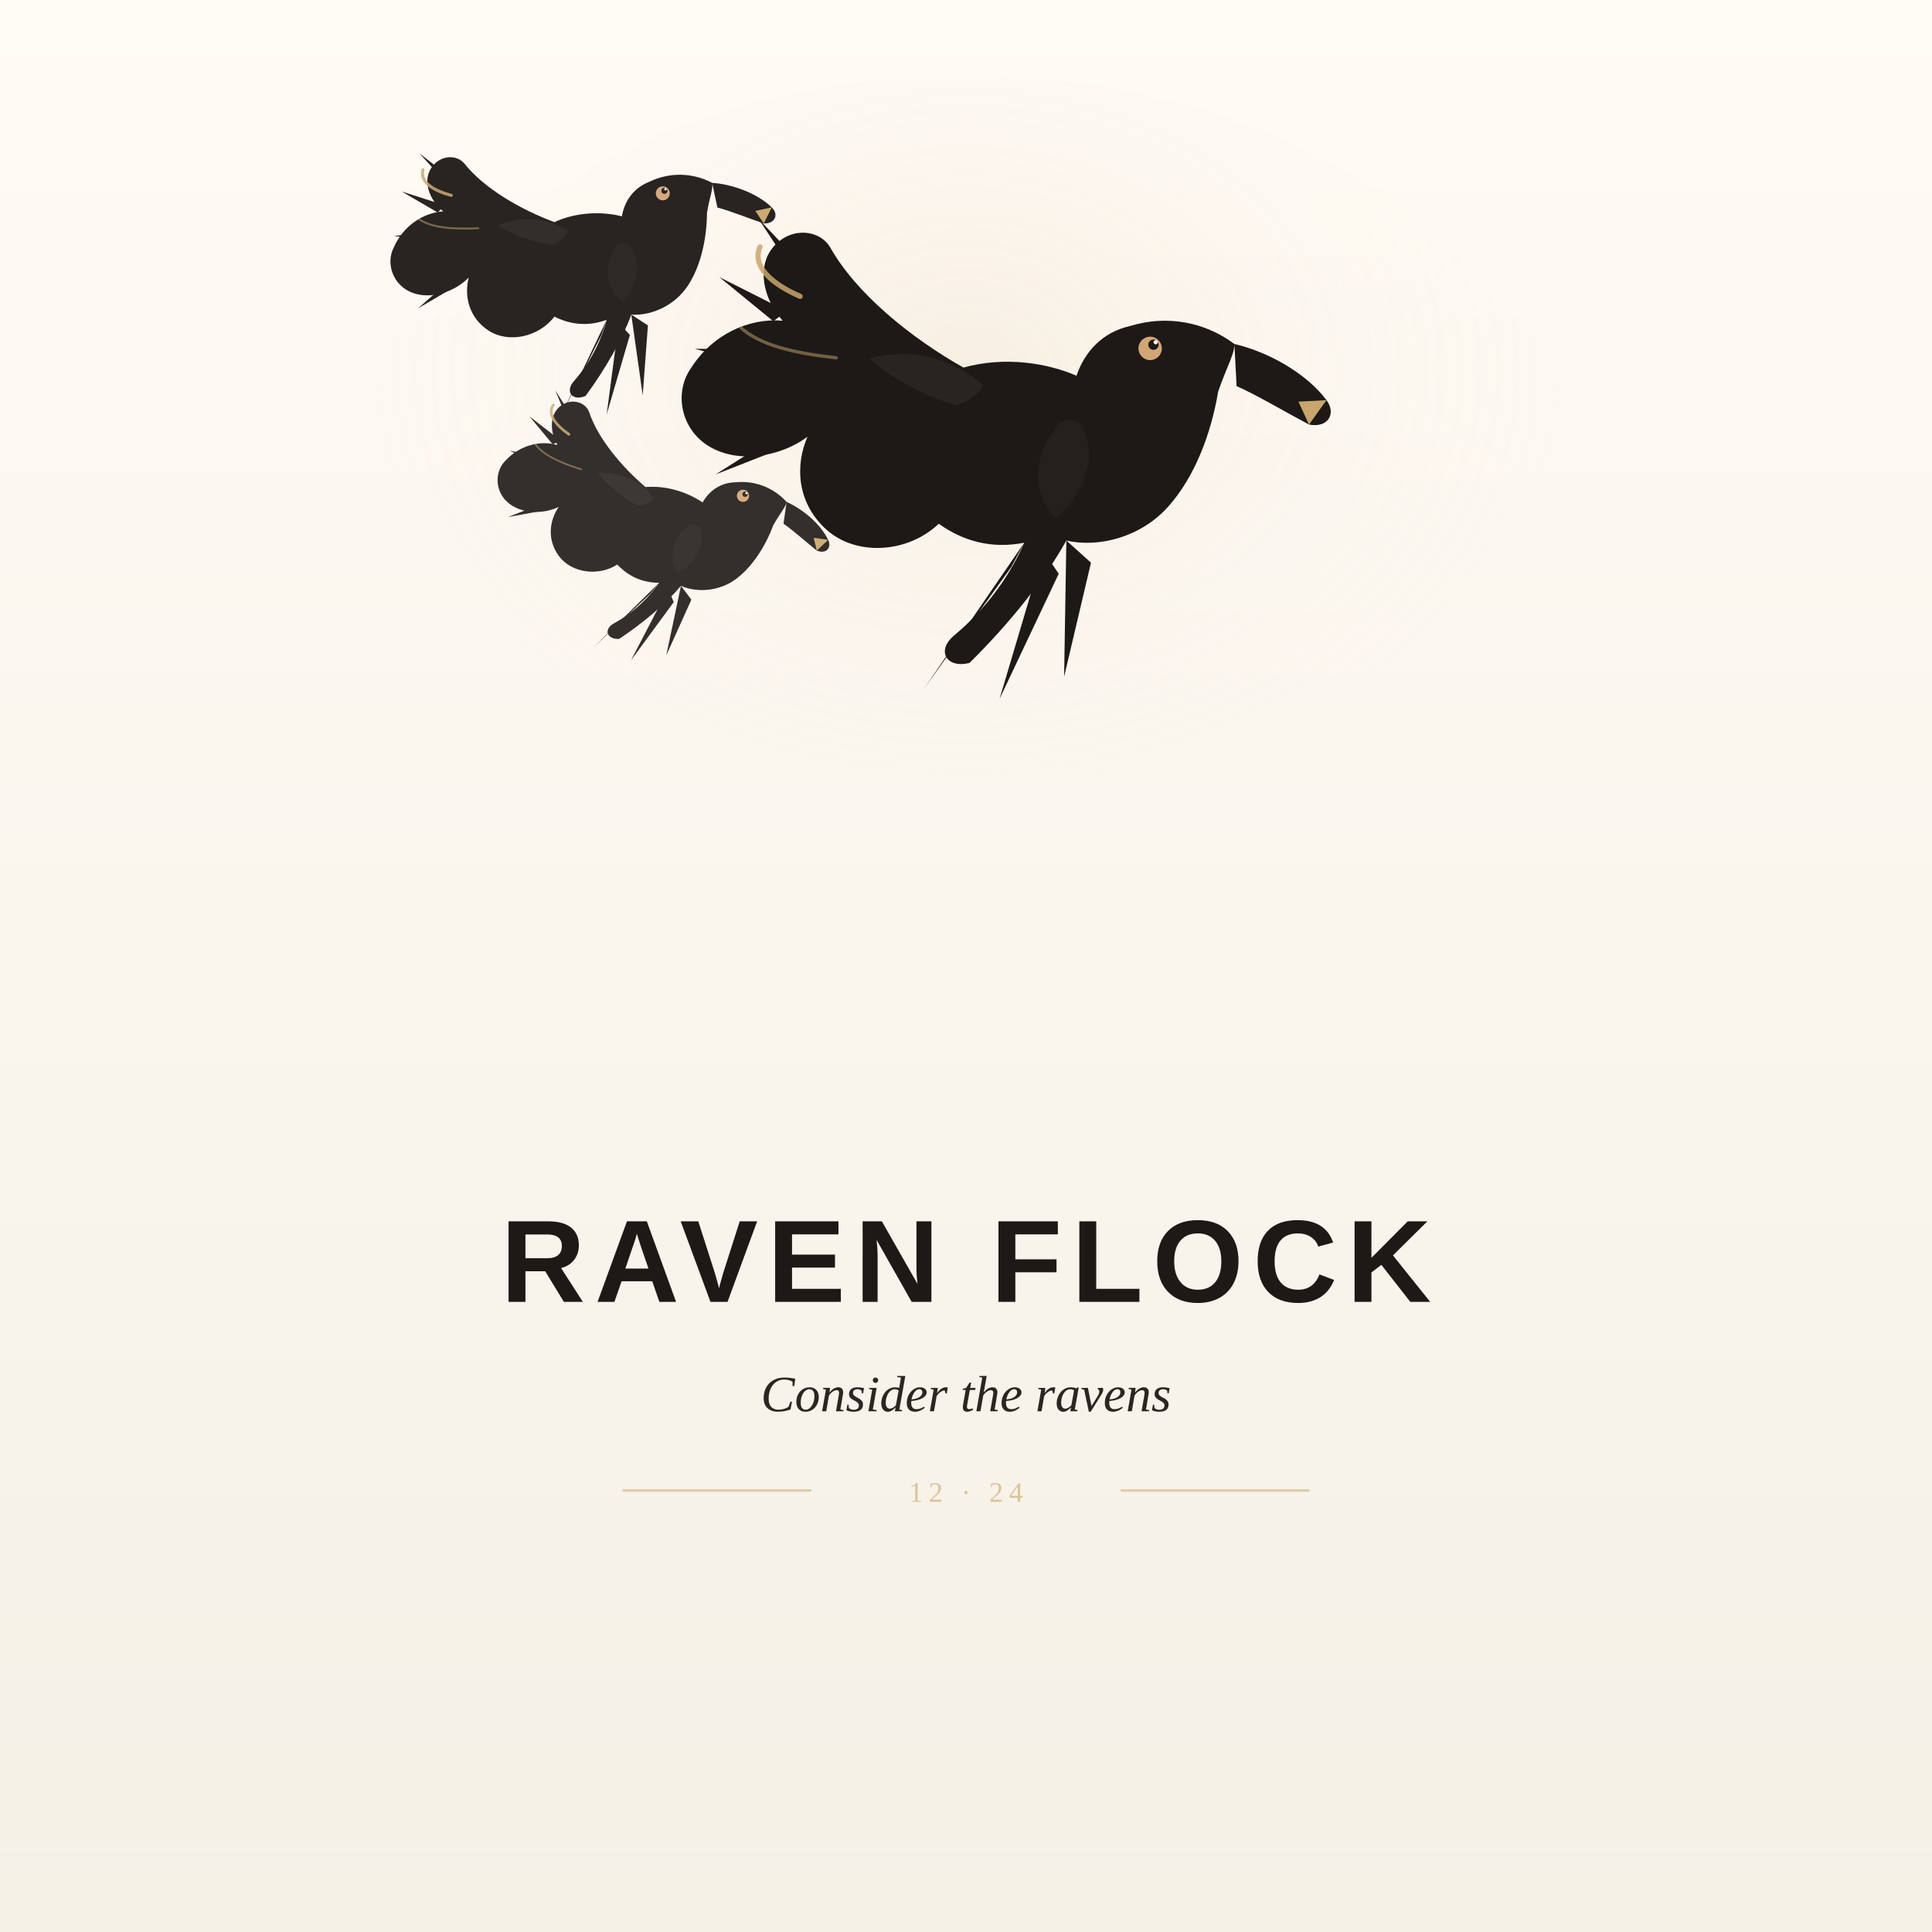
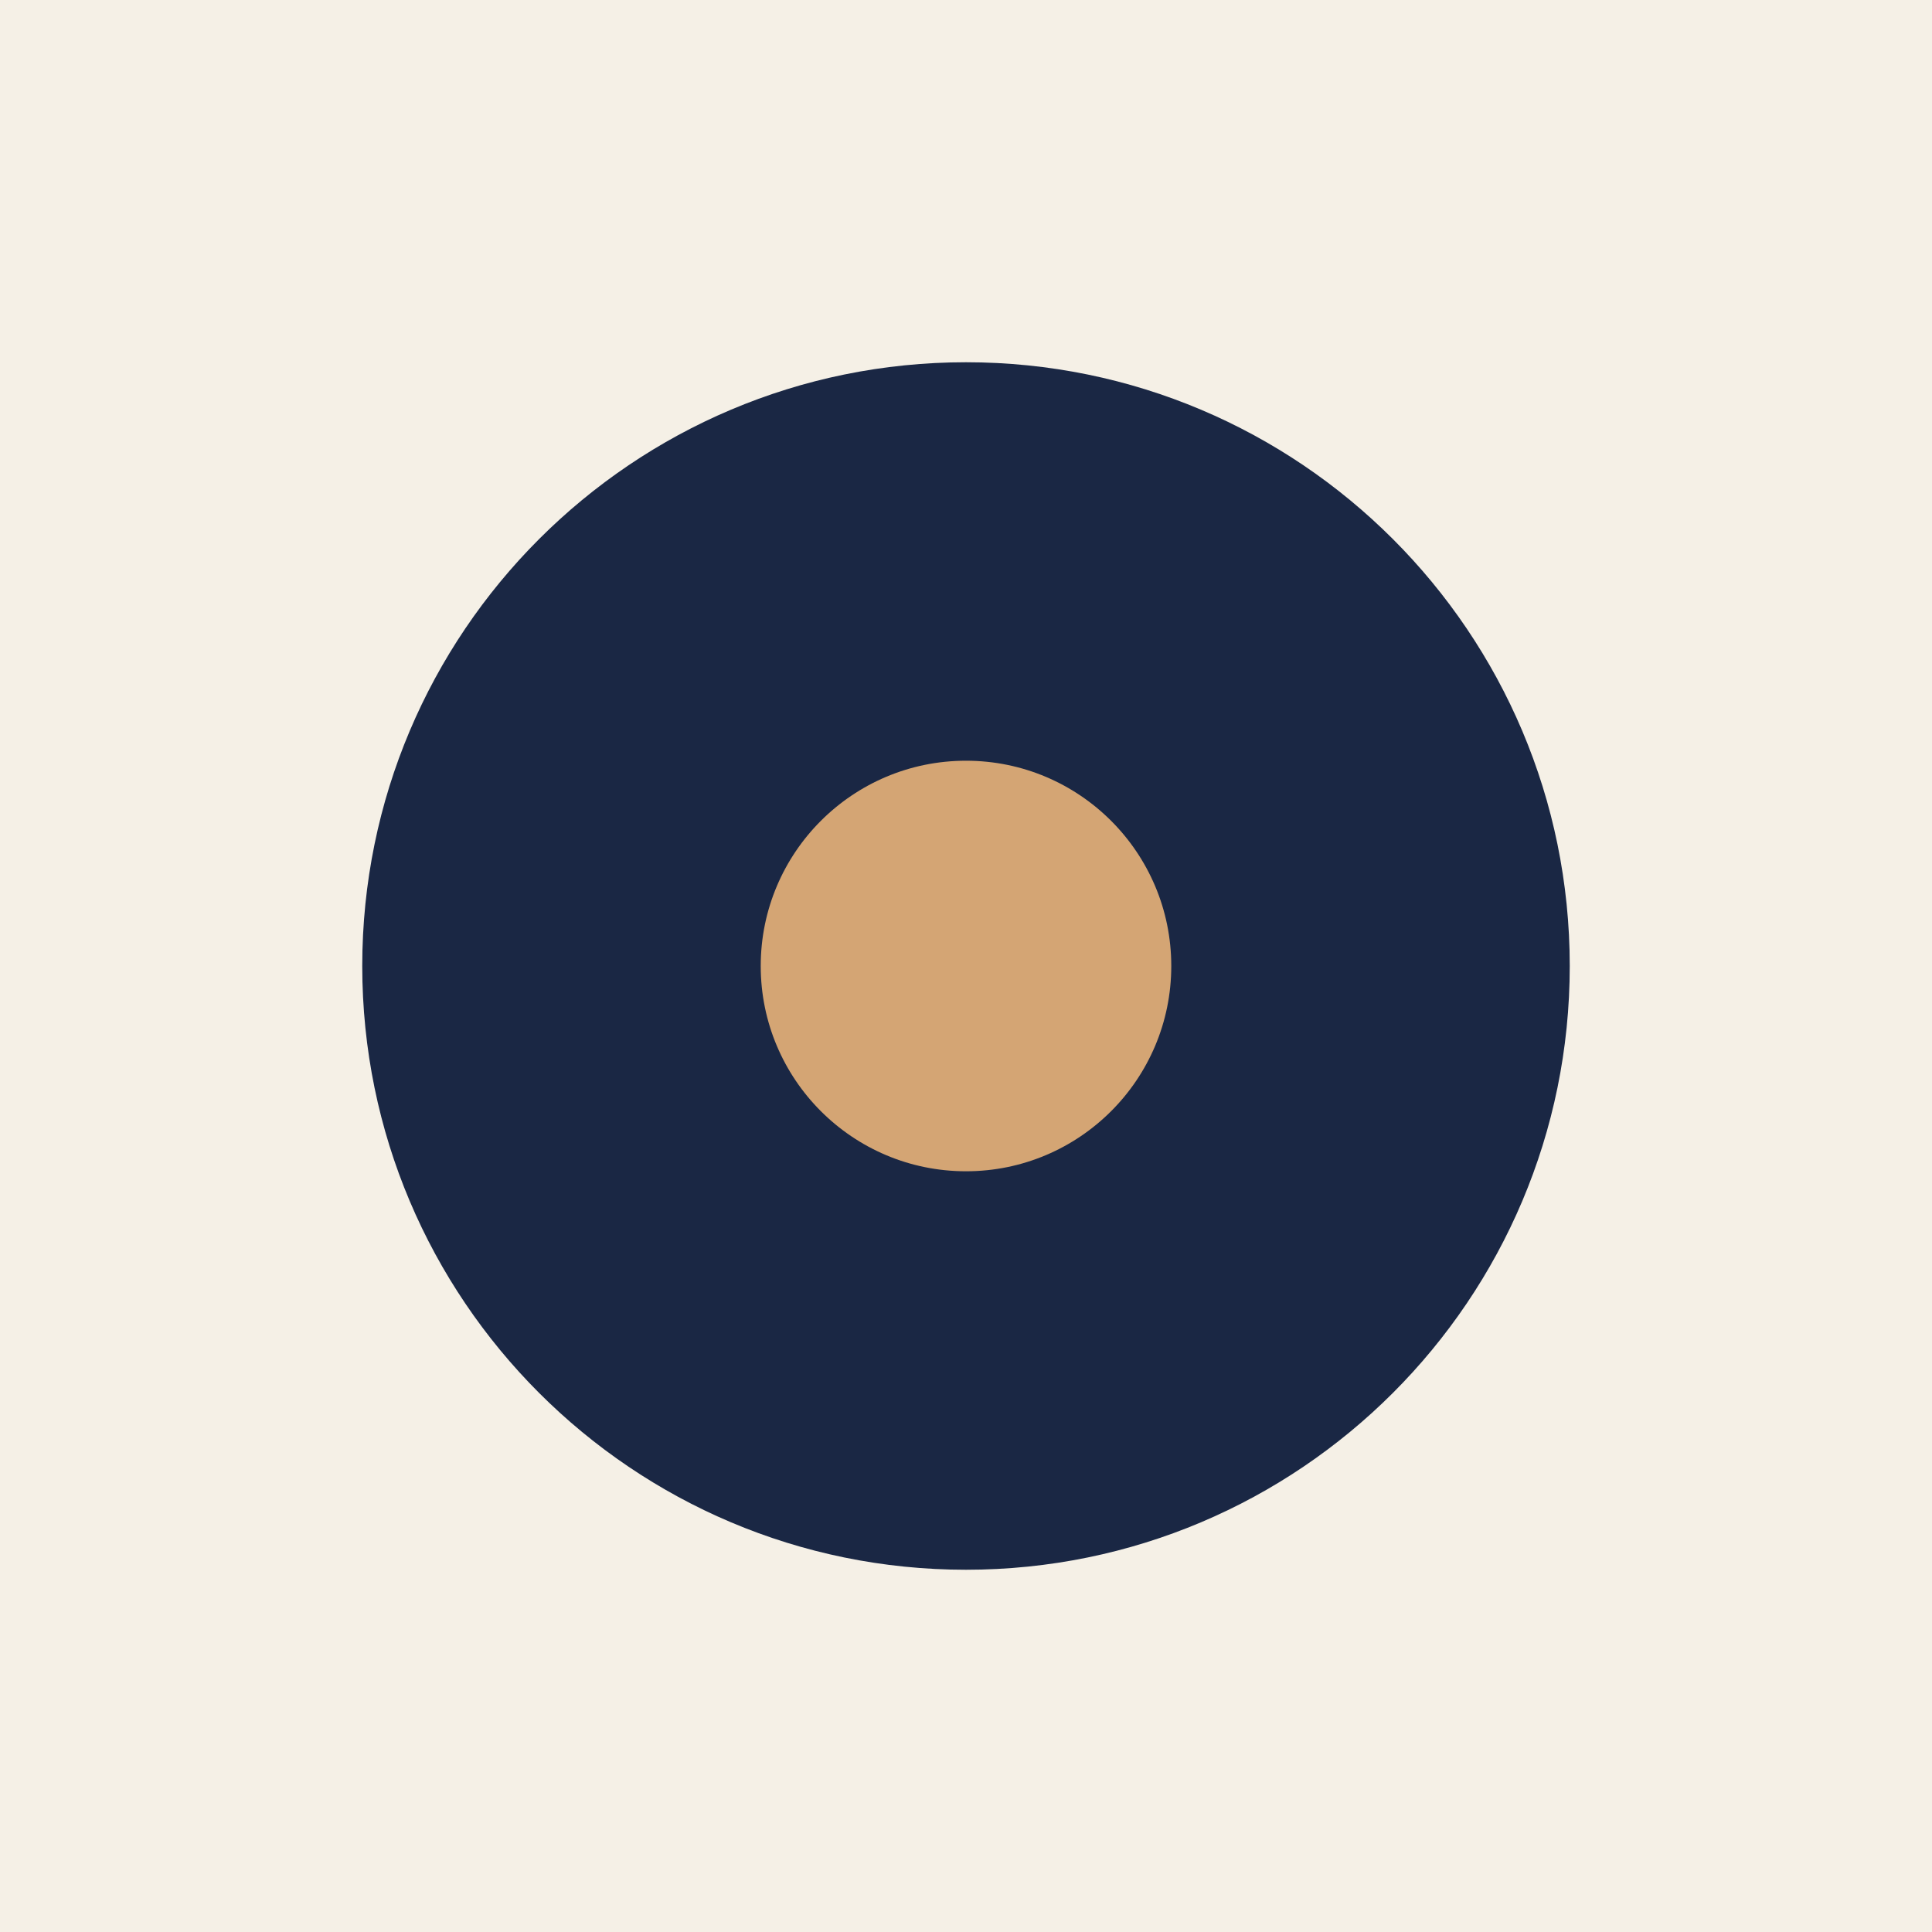
- <svg xmlns="http://www.w3.org/2000/svg" width="1024" height="1024" viewBox="0 0 1024 1024">
-   <defs>
-     <linearGradient id="paper" x1="0" y1="0" x2="0" y2="1">
-       <stop offset="0%" stop-color="#FFFBF5" />
-       <stop offset="100%" stop-color="#F5F0E6" />
-     </linearGradient>
-     <radialGradient id="glow" cx="50%" cy="30%" r="46%">
-       <stop offset="0%" stop-color="#D4A574" stop-opacity="0.13" />
-       <stop offset="100%" stop-color="#F5F0E6" stop-opacity="0" />
-     </radialGradient>
-   </defs>
-   <rect width="1024" height="1024" fill="url(#paper)" />
-   <ellipse cx="512" cy="300" rx="340" ry="260" fill="url(#glow)" />
-   <g transform="translate(200,70) scale(1.35)">
-     <g id="flock-mark">
-       <g transform="translate(0,0) scale(0.55) rotate(-12 140 90)" opacity="0.95">
-         <g>
-           <path fill="#1C1917" fill-rule="evenodd" d="       M 248 58       C 262 62, 278 72, 286 84       C 290 90, 286 96, 278 94       C 268 88, 256 80, 248 76       L 248 58       M 248 58       C 236 48, 220 44, 204 48       C 192 50, 184 58, 180 68       C 168 62, 150 58, 132 62       C 110 48, 88 28, 78 8       C 74 0, 62 -2, 54 6       C 46 14, 48 28, 56 38       C 42 36, 26 42, 16 56       C 8 66, 10 82, 22 90       C 34 98, 52 96, 64 88       C 58 100, 58 116, 70 128       C 82 140, 104 140, 118 128       C 128 136, 140 140, 154 138       C 148 150, 138 164, 122 176       C 114 182, 118 190, 128 188       C 146 172, 162 154, 172 138       C 186 142, 204 138, 216 126       C 228 114, 236 96, 240 78       C 244 68, 248 62, 248 58       Z" />
-           <path fill="#1C1917" d="       M 70 20 L 48 -6 L 62 18 Z       M 58 34 L 30 18 L 52 38 Z       M 50 50 L 18 48 L 48 58 Z       M 48 68 L 14 78 L 50 76 Z       M 56 84 L 24 102 L 60 90 Z" />
-           <path fill="#2A2622" opacity="0.85" d="       M 140 70       C 128 58, 110 52, 92 56       C 100 64, 112 72, 128 78       C 134 76, 138 74, 140 70 Z" />
-           <path fill="#2A2622" opacity="0.55" d="       M 170 90       C 160 100, 158 118, 168 128       C 182 118, 188 100, 180 88       C 176 86, 172 86, 170 90 Z" />
-           <path fill="#1C1917" d="       M 154 138 L 108 198 L 148 148 Z       M 162 142 L 140 204 L 168 152 Z       M 172 138 L 168 196 L 182 148 Z" />
-           <path fill="#C9A66B" d="M 274 84 L 286 84 L 278 94 Z" />
-           <circle cx="212" cy="58" r="5" fill="#D4A574" />
-           <circle cx="213.5" cy="56.5" r="2.2" fill="#1C1917" />
-           <circle cx="214.5" cy="55.5" r="0.9" fill="#FFFBF5" />
-           <path d="M 64 28 C 52 22, 44 14, 48 6" fill="none" stroke="#C9A66B" stroke-width="2.2" stroke-linecap="round" opacity="0.85" />
-           <path d="M 78 55 C 60 52, 46 48, 38 40" fill="none" stroke="#C9A66B" stroke-width="1.4" stroke-linecap="round" opacity="0.5" />
-         </g>
-       </g>
-       <g transform="translate(40,110) scale(0.48) rotate(8 140 90)" opacity="0.9">
-         <g>
-           <path fill="#1C1917" fill-rule="evenodd" d="       M 248 58       C 262 62, 278 72, 286 84       C 290 90, 286 96, 278 94       C 268 88, 256 80, 248 76       L 248 58       M 248 58       C 236 48, 220 44, 204 48       C 192 50, 184 58, 180 68       C 168 62, 150 58, 132 62       C 110 48, 88 28, 78 8       C 74 0, 62 -2, 54 6       C 46 14, 48 28, 56 38       C 42 36, 26 42, 16 56       C 8 66, 10 82, 22 90       C 34 98, 52 96, 64 88       C 58 100, 58 116, 70 128       C 82 140, 104 140, 118 128       C 128 136, 140 140, 154 138       C 148 150, 138 164, 122 176       C 114 182, 118 190, 128 188       C 146 172, 162 154, 172 138       C 186 142, 204 138, 216 126       C 228 114, 236 96, 240 78       C 244 68, 248 62, 248 58       Z" />
-           <path fill="#1C1917" d="       M 70 20 L 48 -6 L 62 18 Z       M 58 34 L 30 18 L 52 38 Z       M 50 50 L 18 48 L 48 58 Z       M 48 68 L 14 78 L 50 76 Z       M 56 84 L 24 102 L 60 90 Z" />
-           <path fill="#2A2622" opacity="0.85" d="       M 140 70       C 128 58, 110 52, 92 56       C 100 64, 112 72, 128 78       C 134 76, 138 74, 140 70 Z" />
-           <path fill="#2A2622" opacity="0.55" d="       M 170 90       C 160 100, 158 118, 168 128       C 182 118, 188 100, 180 88       C 176 86, 172 86, 170 90 Z" />
-           <path fill="#1C1917" d="       M 154 138 L 108 198 L 148 148 Z       M 162 142 L 140 204 L 168 152 Z       M 172 138 L 168 196 L 182 148 Z" />
-           <path fill="#C9A66B" d="M 274 84 L 286 84 L 278 94 Z" />
-           <circle cx="212" cy="58" r="5" fill="#D4A574" />
-           <circle cx="213.5" cy="56.5" r="2.2" fill="#1C1917" />
-           <circle cx="214.5" cy="55.5" r="0.9" fill="#FFFBF5" />
-           <path d="M 64 28 C 52 22, 44 14, 48 6" fill="none" stroke="#C9A66B" stroke-width="2.2" stroke-linecap="round" opacity="0.85" />
-           <path d="M 78 55 C 60 52, 46 48, 38 40" fill="none" stroke="#C9A66B" stroke-width="1.4" stroke-linecap="round" opacity="0.5" />
-         </g>
-       </g>
-       <g transform="translate(110,35) scale(0.92) rotate(-3 140 90)">
-         <g>
-           <path fill="#1C1917" fill-rule="evenodd" d="       M 248 58       C 262 62, 278 72, 286 84       C 290 90, 286 96, 278 94       C 268 88, 256 80, 248 76       L 248 58       M 248 58       C 236 48, 220 44, 204 48       C 192 50, 184 58, 180 68       C 168 62, 150 58, 132 62       C 110 48, 88 28, 78 8       C 74 0, 62 -2, 54 6       C 46 14, 48 28, 56 38       C 42 36, 26 42, 16 56       C 8 66, 10 82, 22 90       C 34 98, 52 96, 64 88       C 58 100, 58 116, 70 128       C 82 140, 104 140, 118 128       C 128 136, 140 140, 154 138       C 148 150, 138 164, 122 176       C 114 182, 118 190, 128 188       C 146 172, 162 154, 172 138       C 186 142, 204 138, 216 126       C 228 114, 236 96, 240 78       C 244 68, 248 62, 248 58       Z" />
-           <path fill="#1C1917" d="       M 70 20 L 48 -6 L 62 18 Z       M 58 34 L 30 18 L 52 38 Z       M 50 50 L 18 48 L 48 58 Z       M 48 68 L 14 78 L 50 76 Z       M 56 84 L 24 102 L 60 90 Z" />
-           <path fill="#2A2622" opacity="0.85" d="       M 140 70       C 128 58, 110 52, 92 56       C 100 64, 112 72, 128 78       C 134 76, 138 74, 140 70 Z" />
-           <path fill="#2A2622" opacity="0.55" d="       M 170 90       C 160 100, 158 118, 168 128       C 182 118, 188 100, 180 88       C 176 86, 172 86, 170 90 Z" />
-           <path fill="#1C1917" d="       M 154 138 L 108 198 L 148 148 Z       M 162 142 L 140 204 L 168 152 Z       M 172 138 L 168 196 L 182 148 Z" />
-           <path fill="#C9A66B" d="M 274 84 L 286 84 L 278 94 Z" />
-           <circle cx="212" cy="58" r="5" fill="#D4A574" />
-           <circle cx="213.5" cy="56.5" r="2.2" fill="#1C1917" />
-           <circle cx="214.5" cy="55.5" r="0.9" fill="#FFFBF5" />
-           <path d="M 64 28 C 52 22, 44 14, 48 6" fill="none" stroke="#C9A66B" stroke-width="2.2" stroke-linecap="round" opacity="0.85" />
-           <path d="M 78 55 C 60 52, 46 48, 38 40" fill="none" stroke="#C9A66B" stroke-width="1.4" stroke-linecap="round" opacity="0.5" />
-         </g>
-       </g>
-     </g>
-   </g>
-   <text x="512" y="690" text-anchor="middle" font-family="Liberation Sans, DejaVu Sans, sans-serif" font-size="62" font-weight="700" letter-spacing="5" fill="#1C1917">RAVEN FLOCK</text>
-   <text x="512" y="748" text-anchor="middle" font-family="Liberation Serif, DejaVu Serif, serif" font-size="27" font-style="italic" fill="#2A2622">Consider the ravens</text>
-   <g stroke="#C9A66B" stroke-width="1.2" opacity="0.55">
-     <line x1="330" y1="790" x2="430" y2="790" />
-     <line x1="594" y1="790" x2="694" y2="790" />
-   </g>
-   <text x="512" y="796" text-anchor="middle" font-family="Liberation Serif, DejaVu Serif, serif" font-size="15" letter-spacing="3" fill="#C9A66B" opacity="0.62">12 · 24</text>
+ <svg xmlns="http://www.w3.org/2000/svg" viewBox="0 0 32 32">
+   <rect width="32" height="32" fill="#F5F0E6" />
+   <circle cx="16" cy="16" r="10" fill="#1a2744" />
+   <circle cx="16" cy="16" r="3.4" fill="#D4A574" />
</svg>
